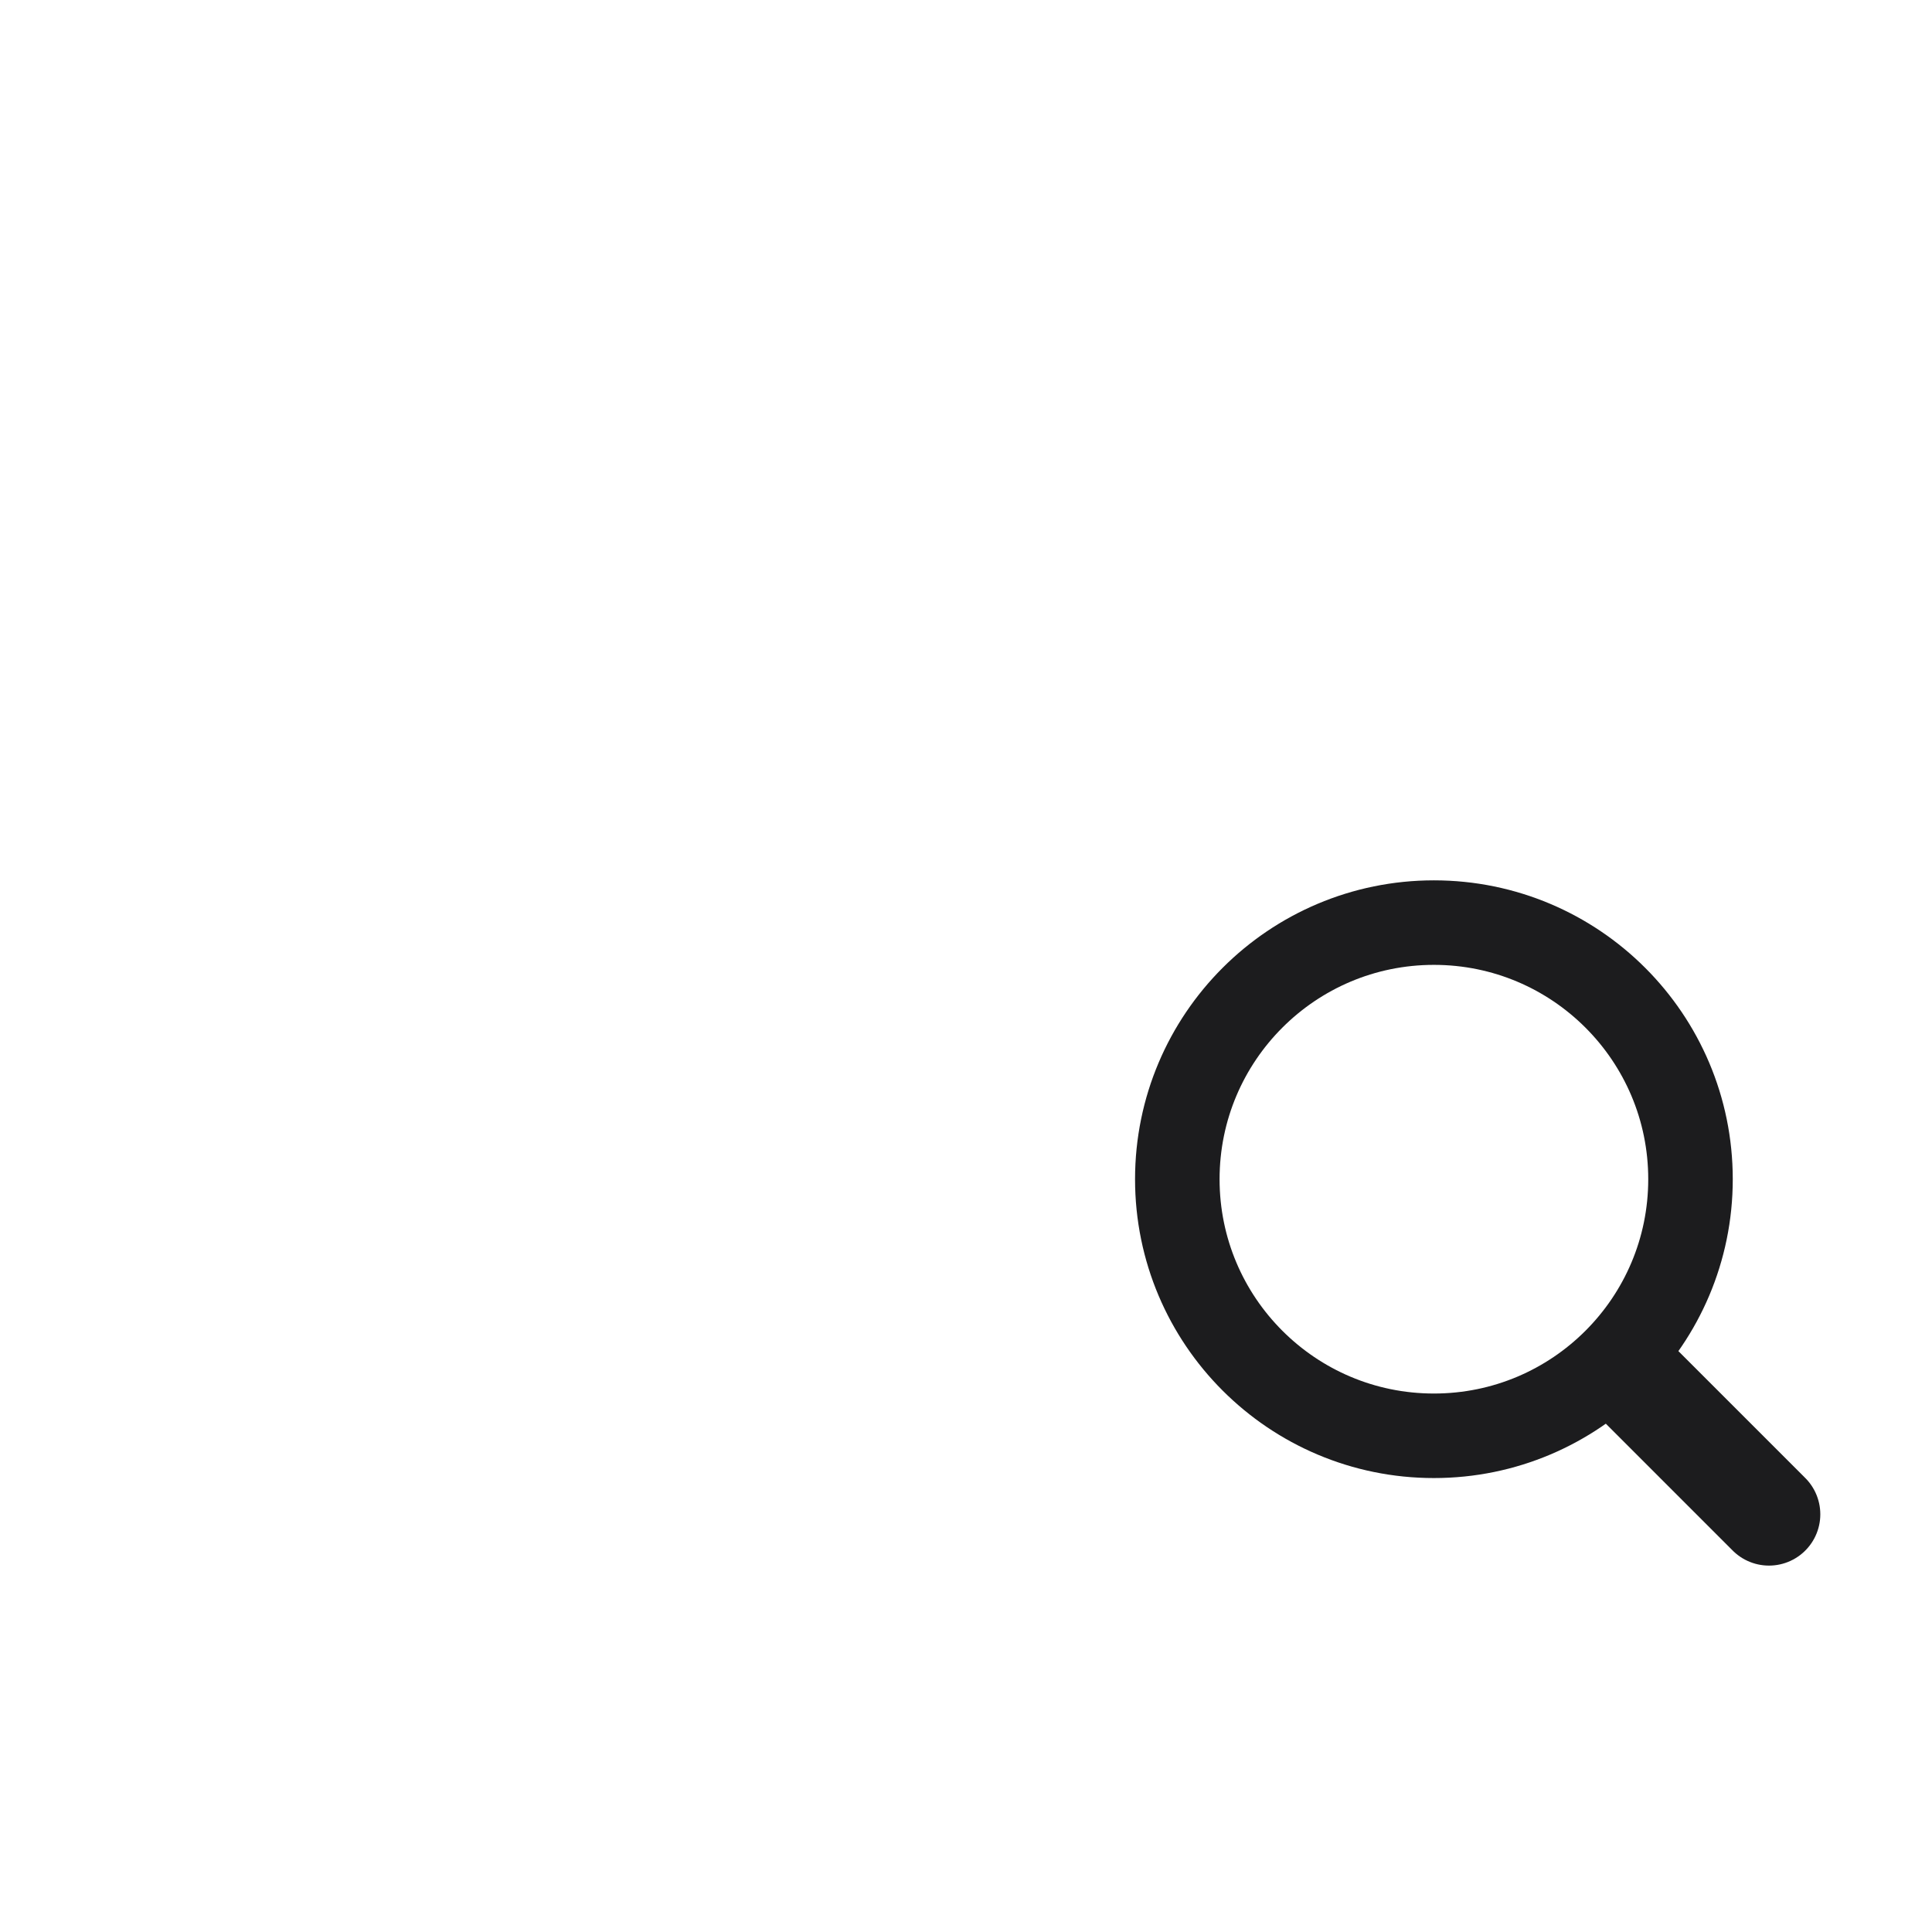
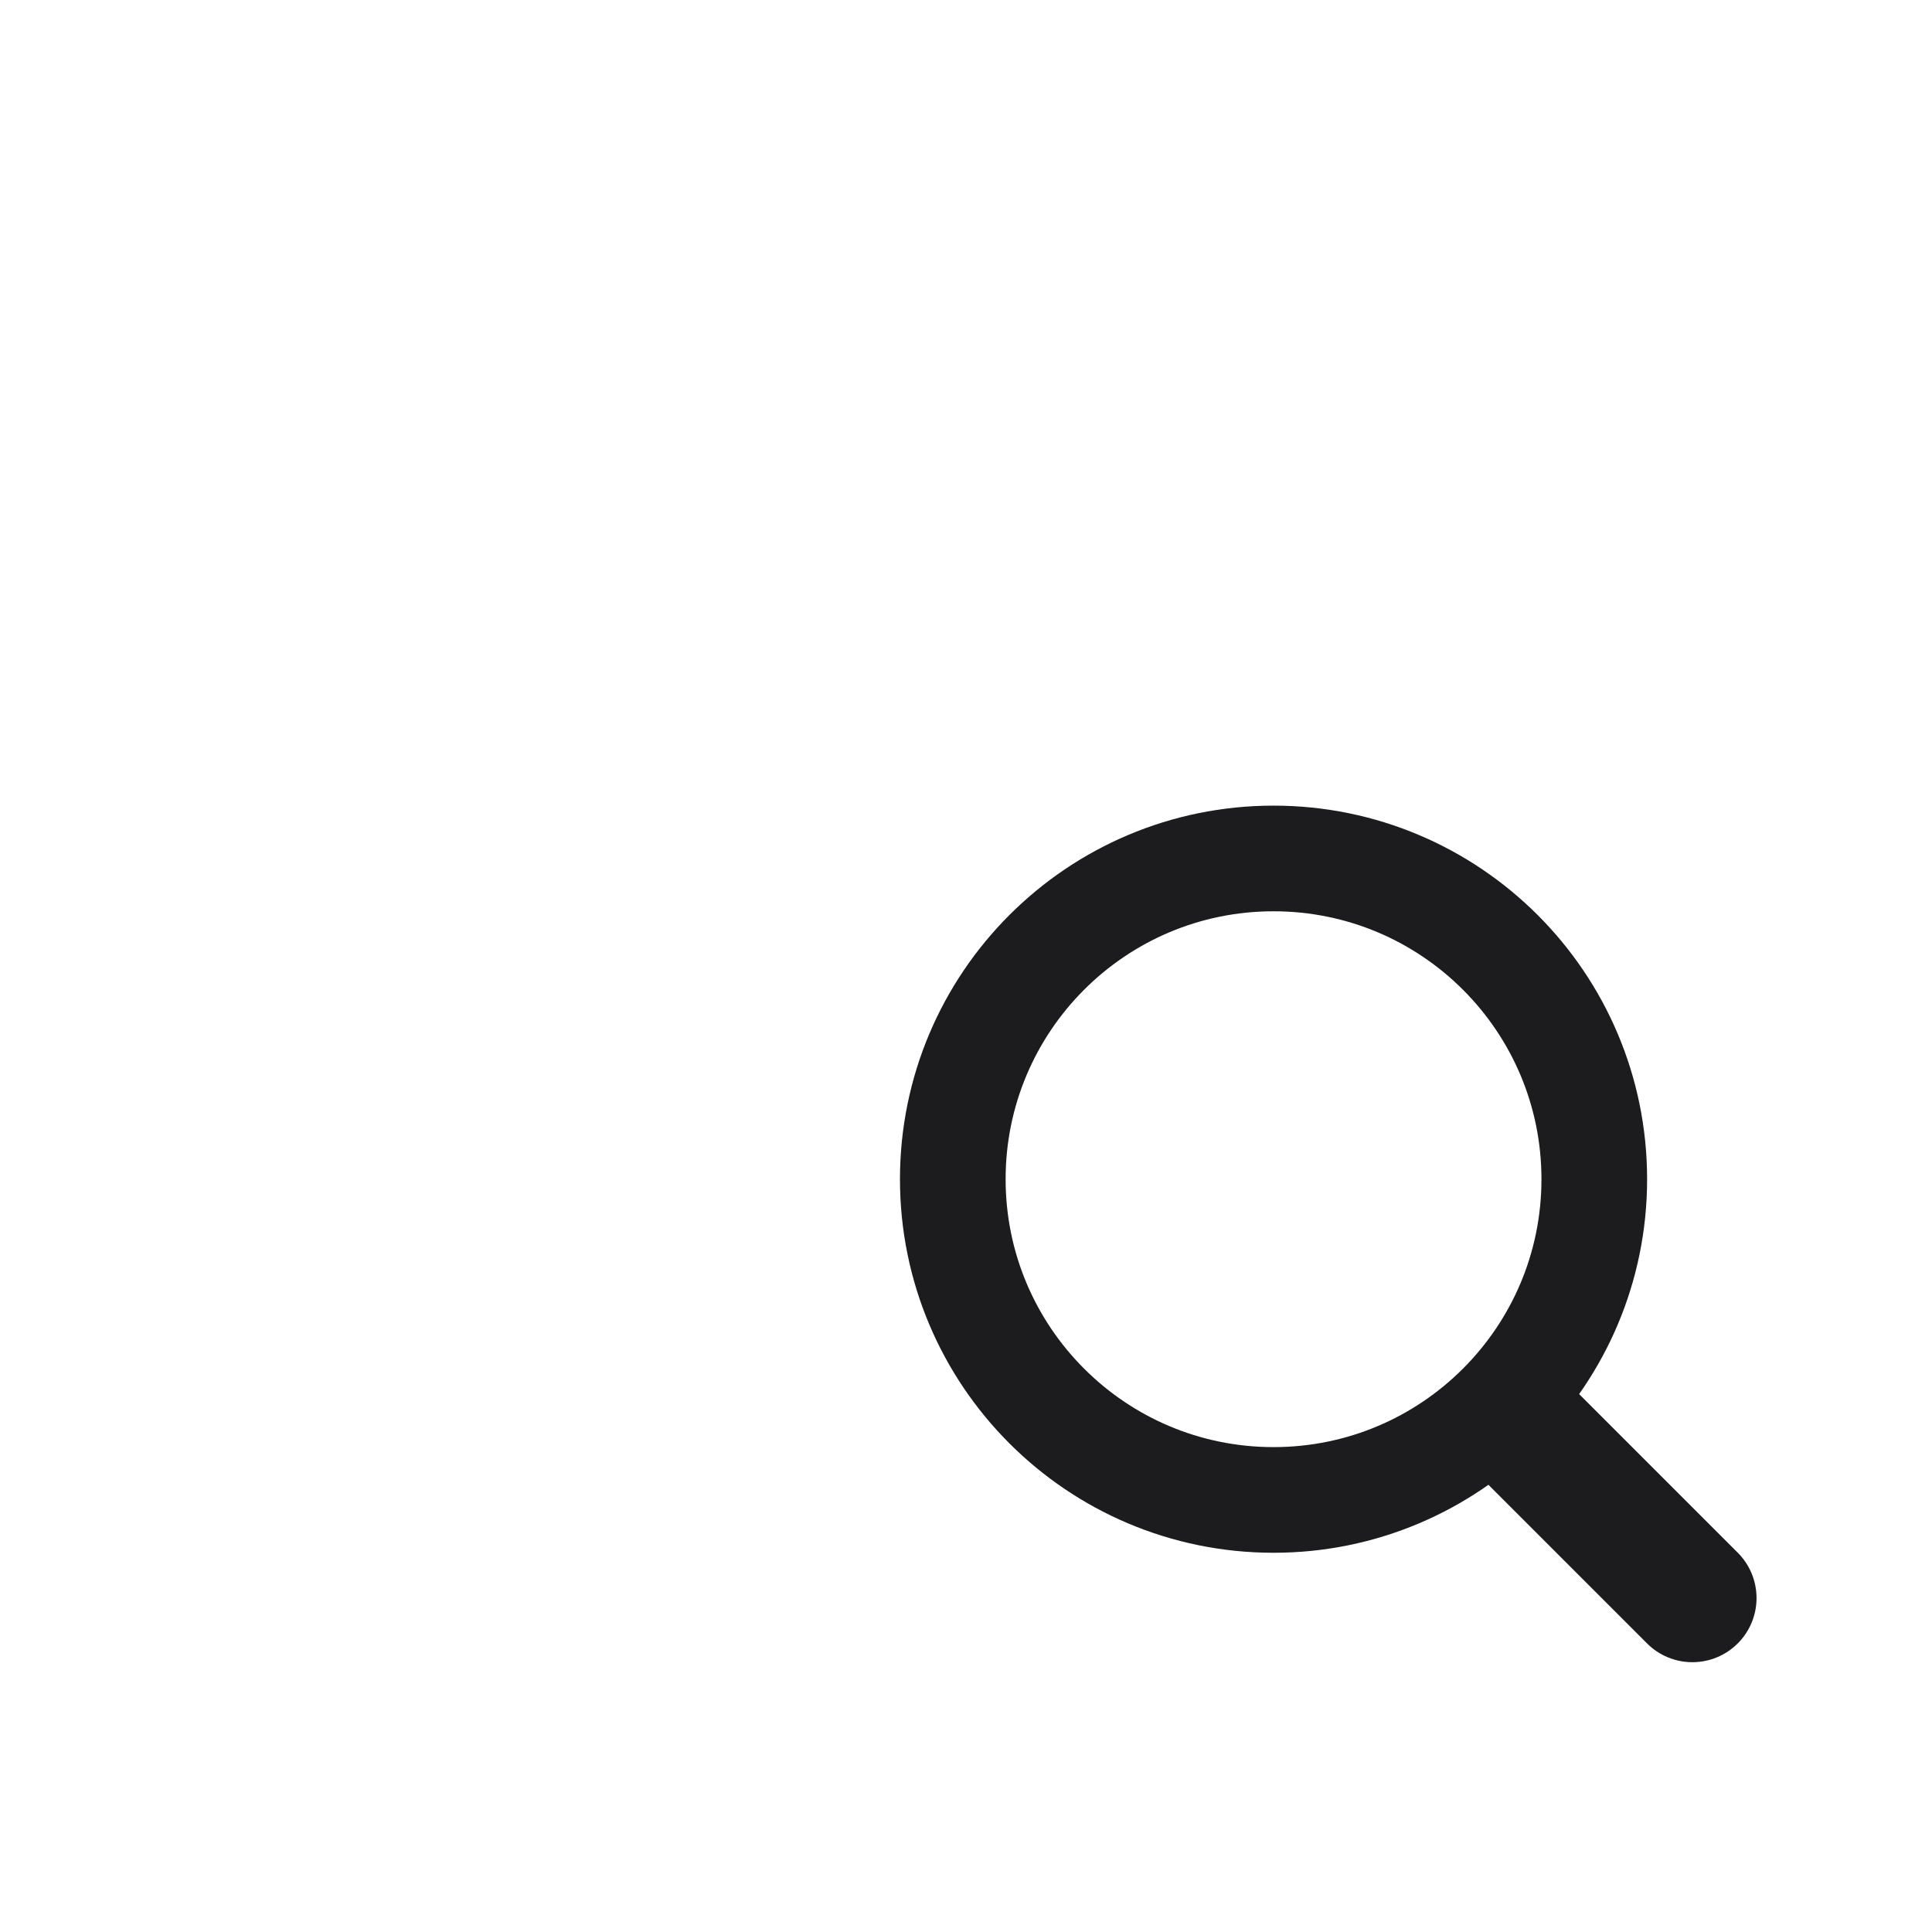
<svg xmlns="http://www.w3.org/2000/svg" width="1024" height="1024" viewBox="0 0 1024 1024">
-   <g transform="translate(220 125) scale(.8)">
-     <circle cx="675" cy="625" r="170" fill="none" stroke="#1C1C1E" stroke-width="56" />
-     <path d="M800 750 897 847" fill="none" stroke="#1C1C1E" stroke-width="68" stroke-linecap="round" />
-   </g>
+   <circle cx="675" cy="625" r="170" fill="none" stroke="#1C1C1E" stroke-width="56" />
+   <path d="M800 750 897 847" fill="none" stroke="#1C1C1E" stroke-width="68" stroke-linecap="round" />
</svg>
